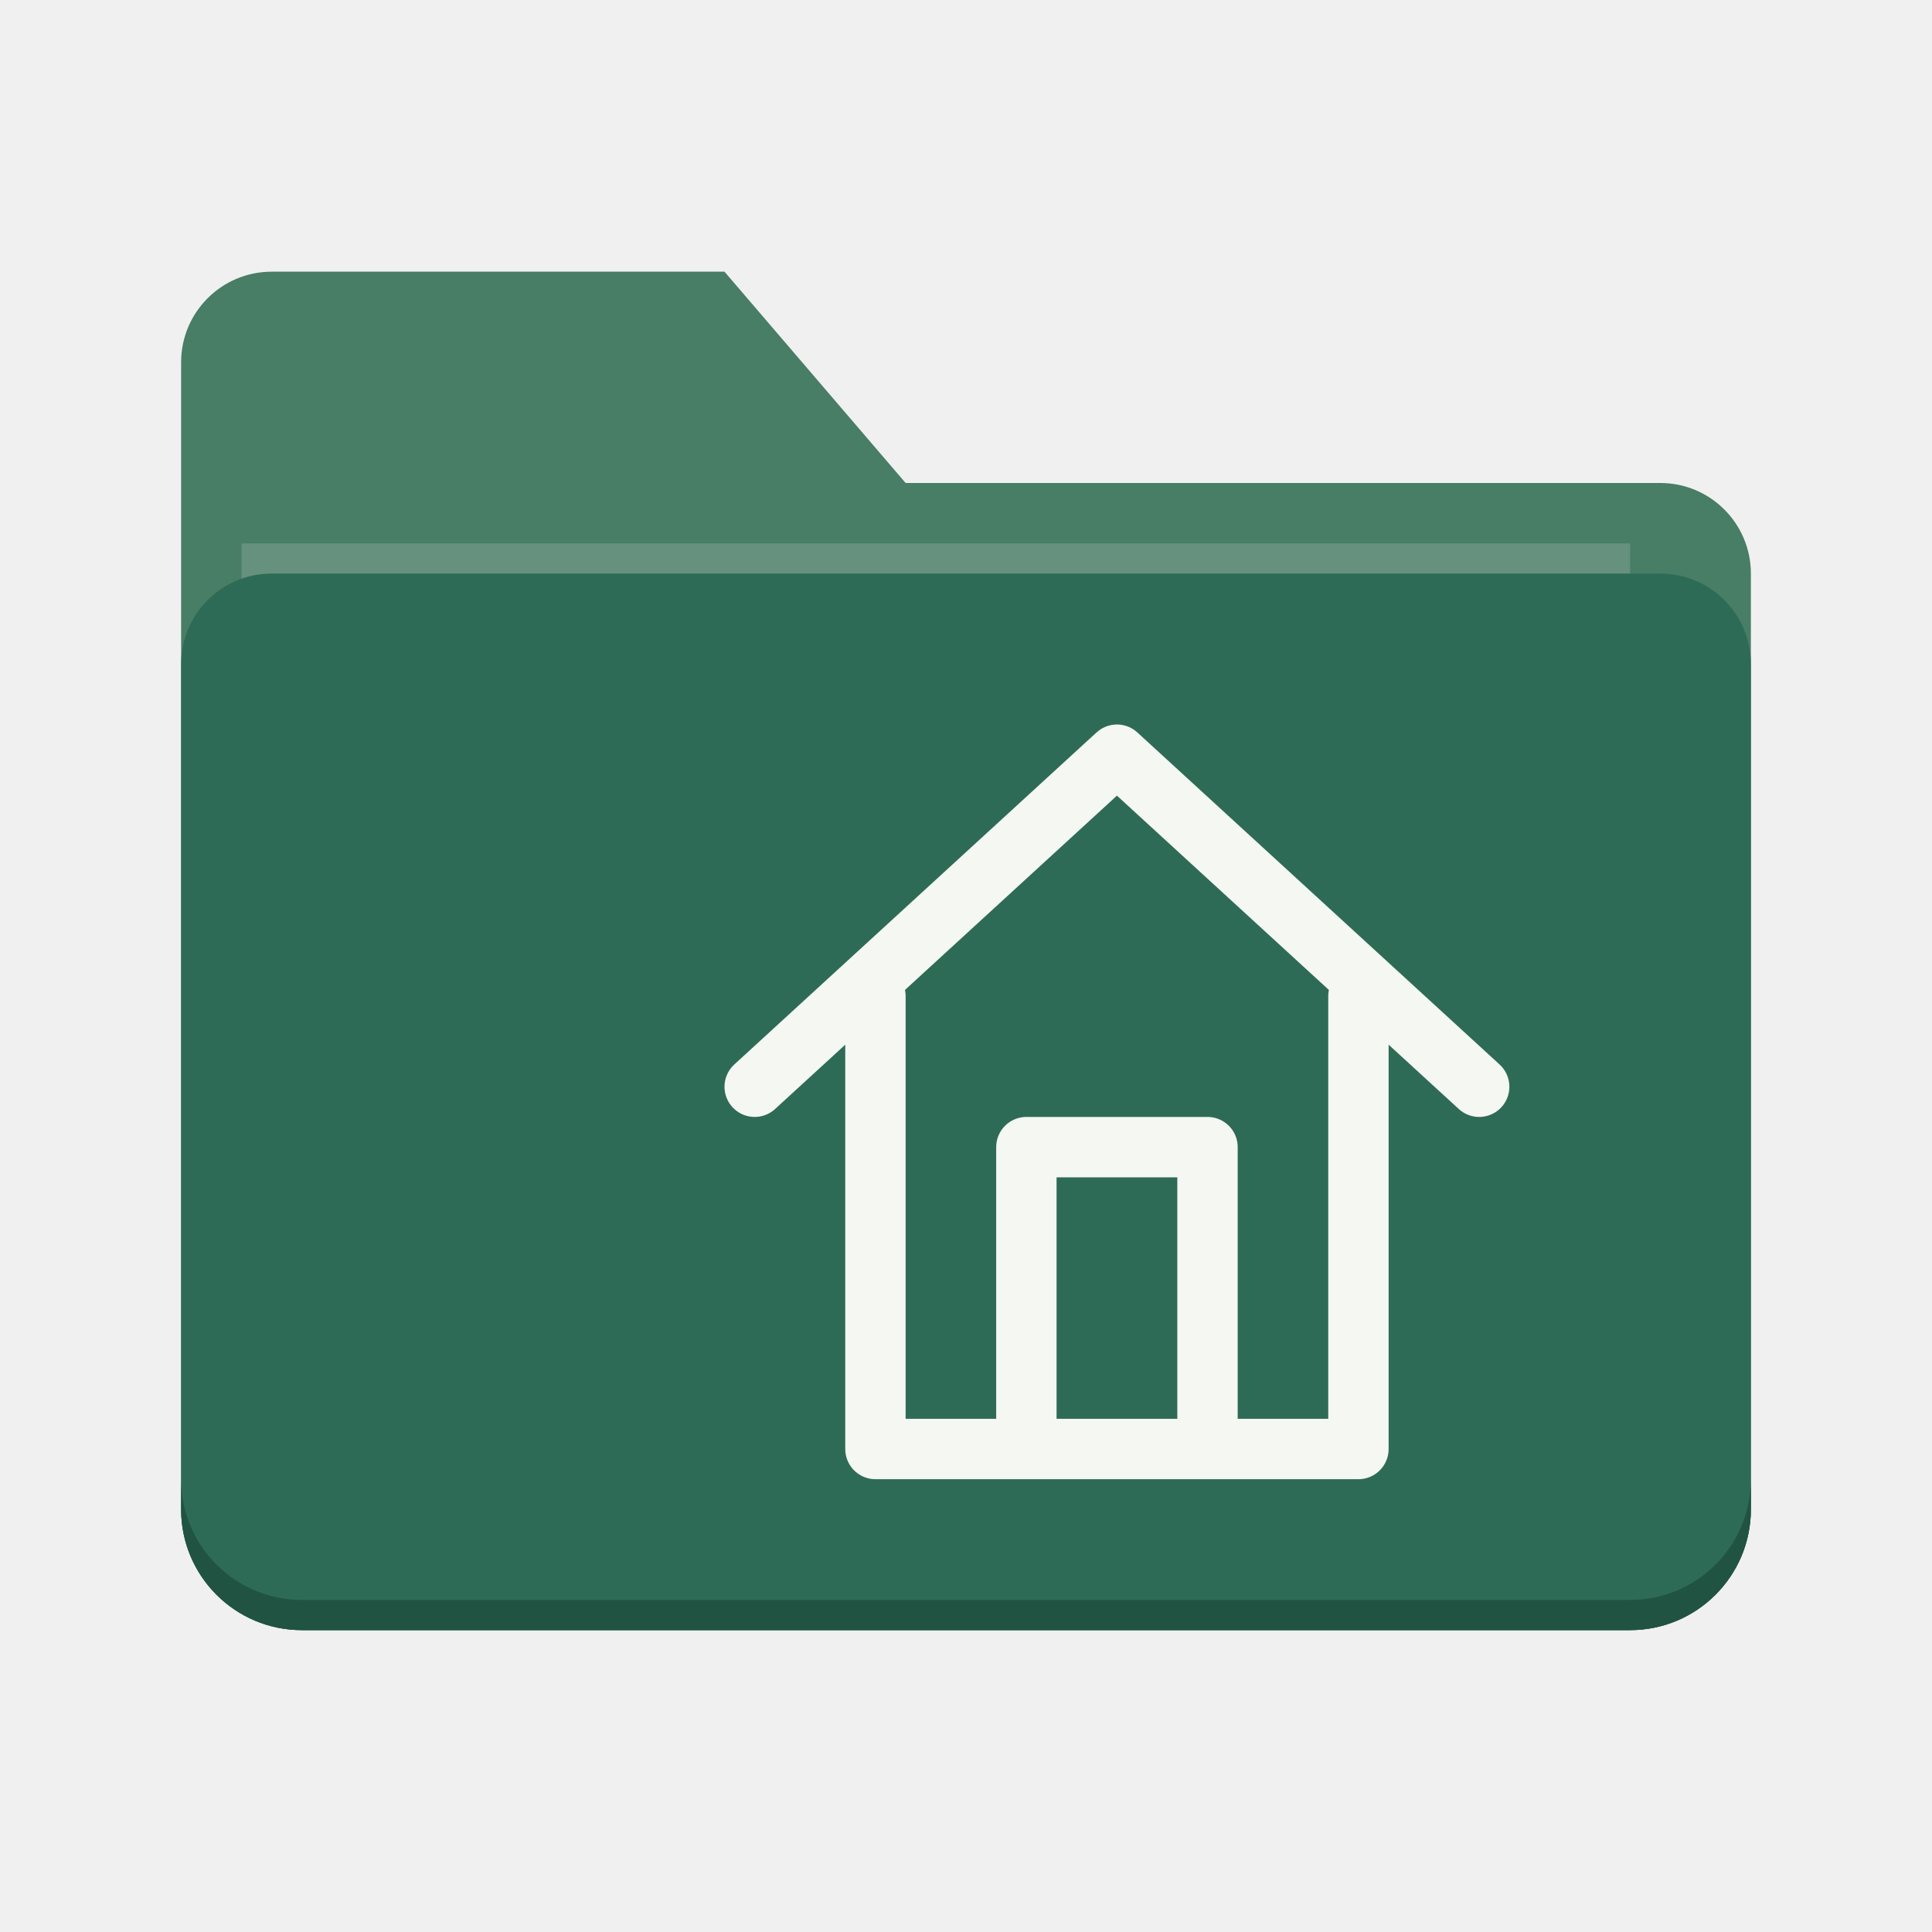
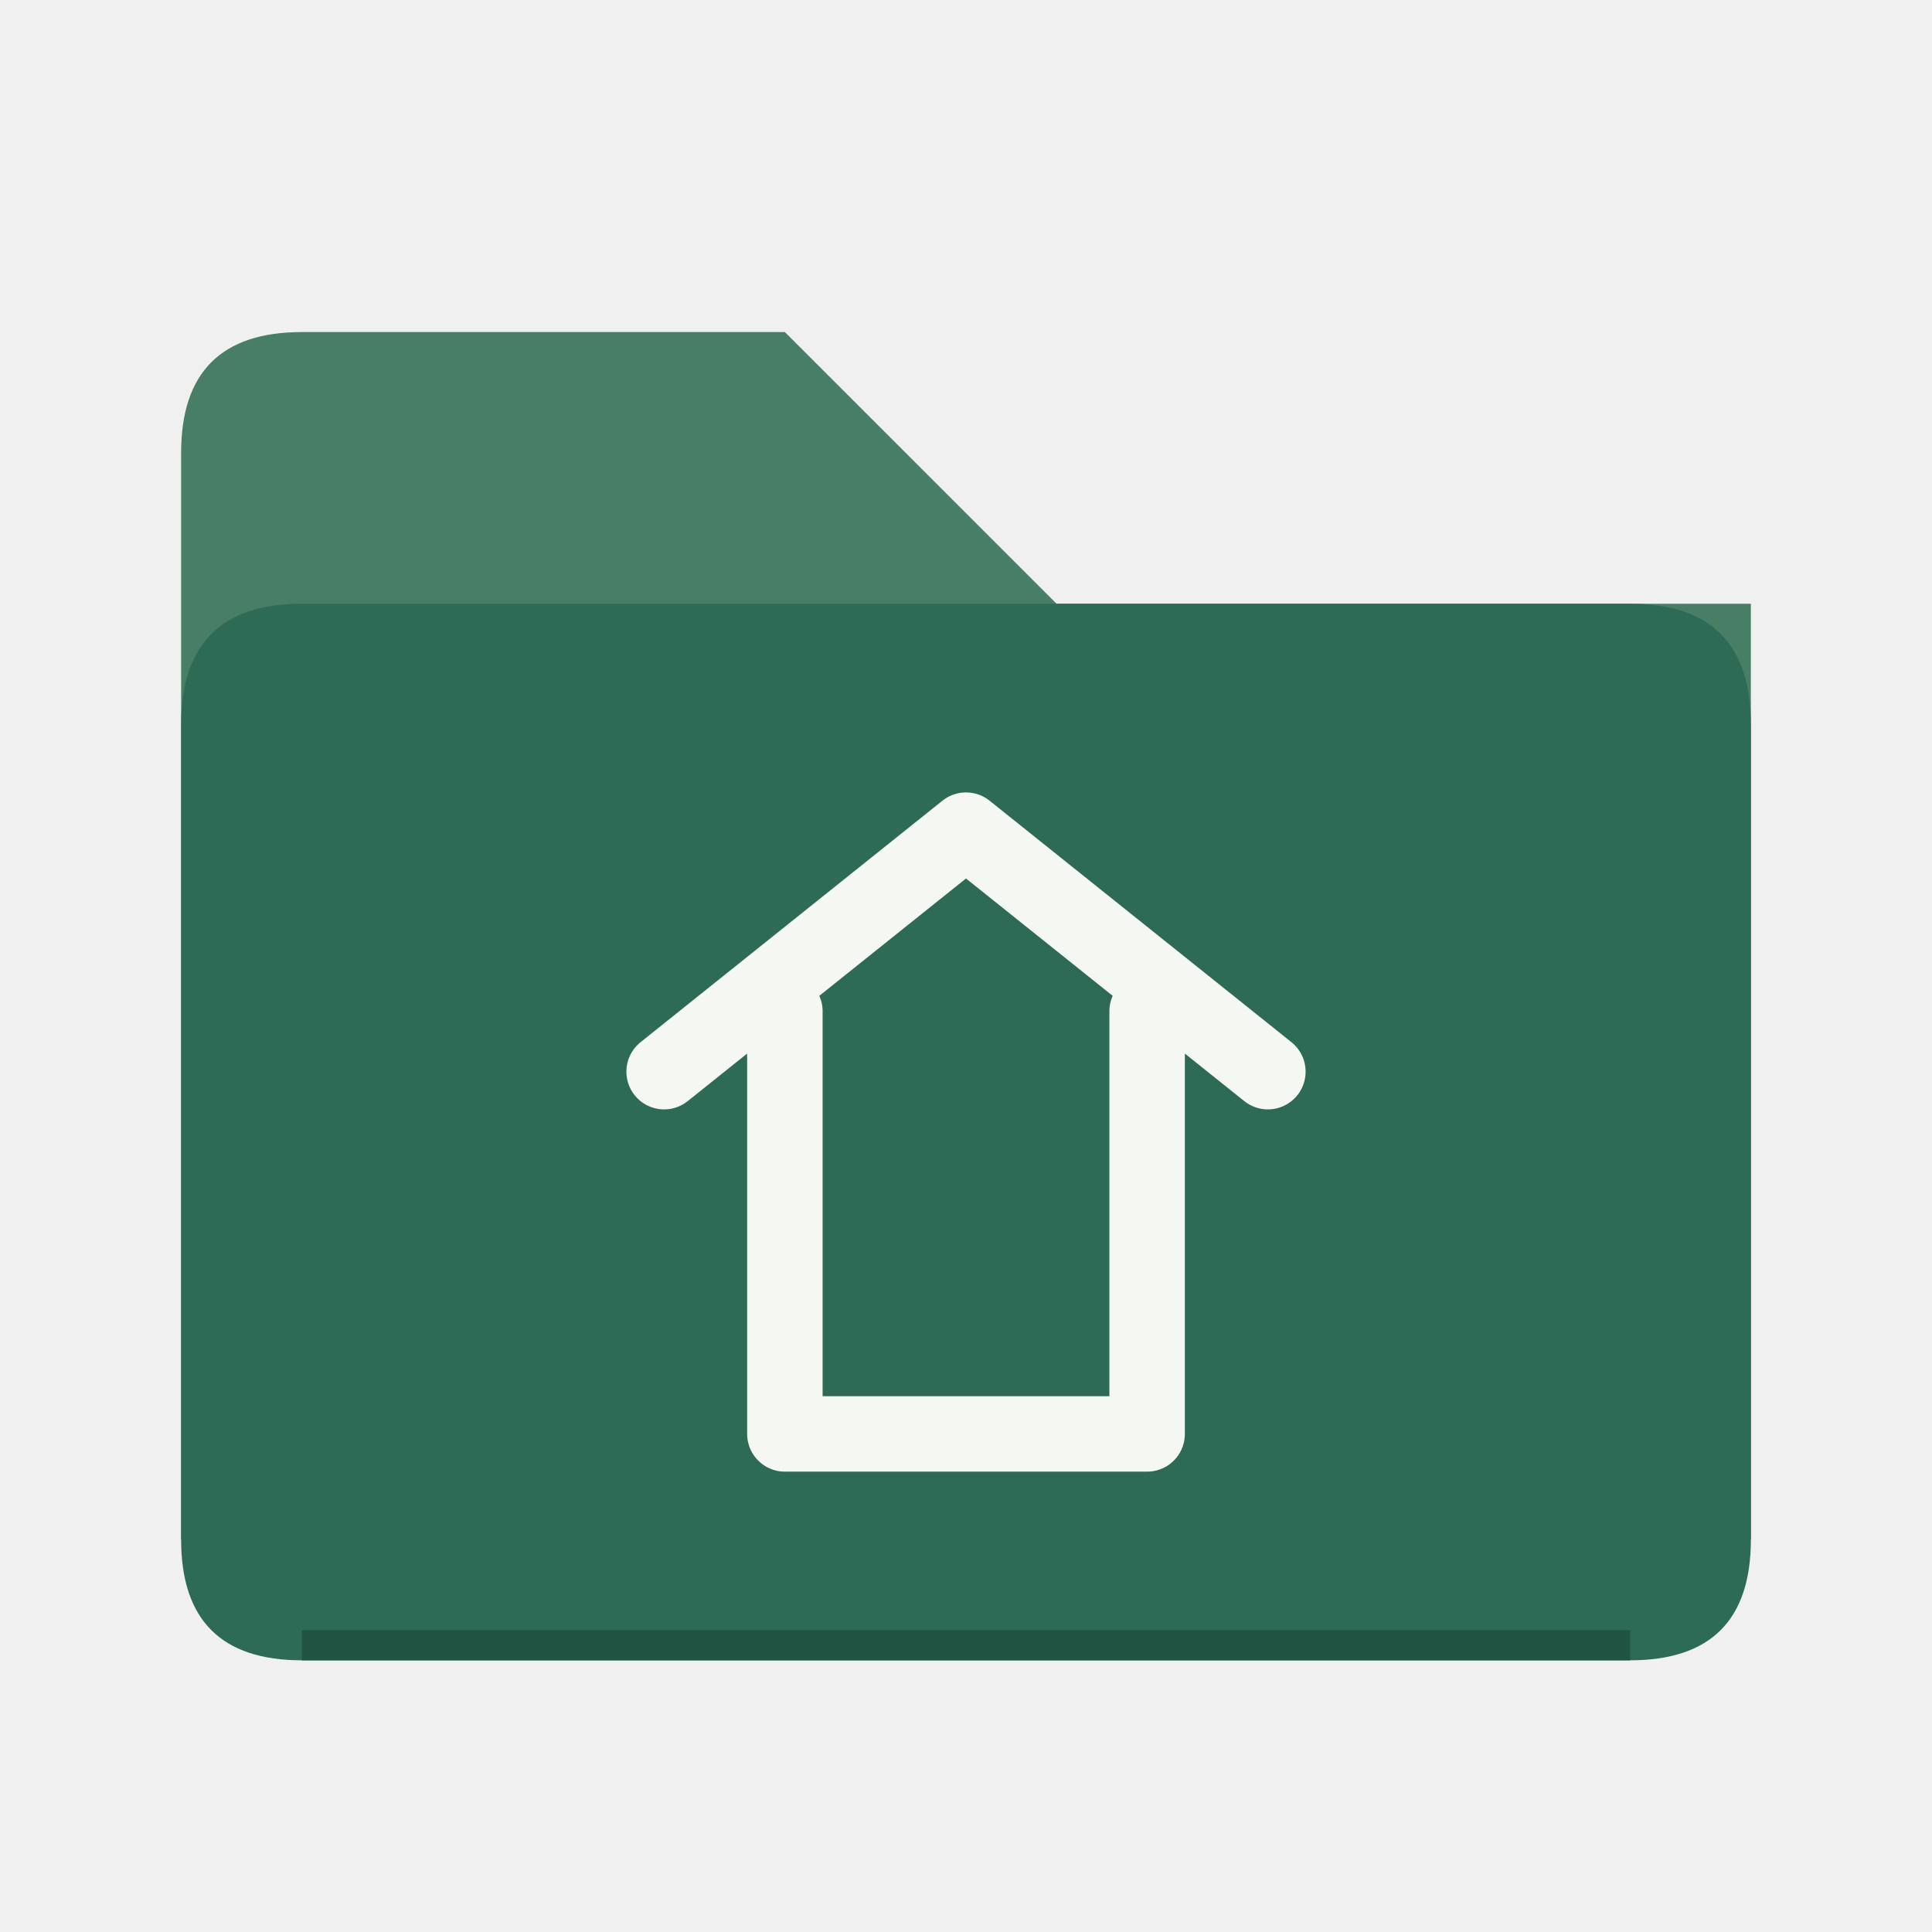
<svg xmlns="http://www.w3.org/2000/svg" width="64" height="64" viewBox="0 0 64 64">
-   <path fill="#487D66" d="M6 12a3 3 0 0 1 3-3h15l6 7h25a3 3 0 0 1 3 3v31a4 4 0 0 1-4 4H10a4 4 0 0 1-4-4z" />
-   <path fill="#FFFFFF" fill-opacity=".16" d="M8 18h46v31H8z" />
-   <path fill="#2E6B57" d="M6 22a3 3 0 0 1 3-3h46a3 3 0 0 1 3 3v28a4 4 0 0 1-4 4H10a4 4 0 0 1-4-4z" />
-   <path fill="#215342" d="M6 49v1a4 4 0 0 0 4 4h44a4 4 0 0 0 4-4v-1a4 4 0 0 1-4 4H10a4 4 0 0 1-4-4z" />
-   <g fill="none" stroke="#F4F7F2" stroke-width="2" stroke-linejoin="round" stroke-linecap="round">
-     <path d="m25 36 12-11 12 11m-20-3v15h16V33M34 48V38h6v10" />
+   <path fill="#487D66" d="M6 15Q6 11 10 11H26L35 20H58V51H6Z" />
+   <path fill="#2E6B57" d="M6 24Q6 20 10 20H54Q58 20 58 24V51Q58 55 54 55H10Q6 55 6 51Z" />
+   <path stroke="#215342" stroke-width="1" d="M10 54.5H54" />
+   <g transform="translate(20.0,25.5) scale(4.0)" fill="none" stroke="#F4F7F2" stroke-width="0.625" stroke-linecap="round" stroke-linejoin="round">
+     <path d="M.5 2.5 3 .5l2.5 2M1.5 2v3.5h3V2" />
  </g>
</svg>
